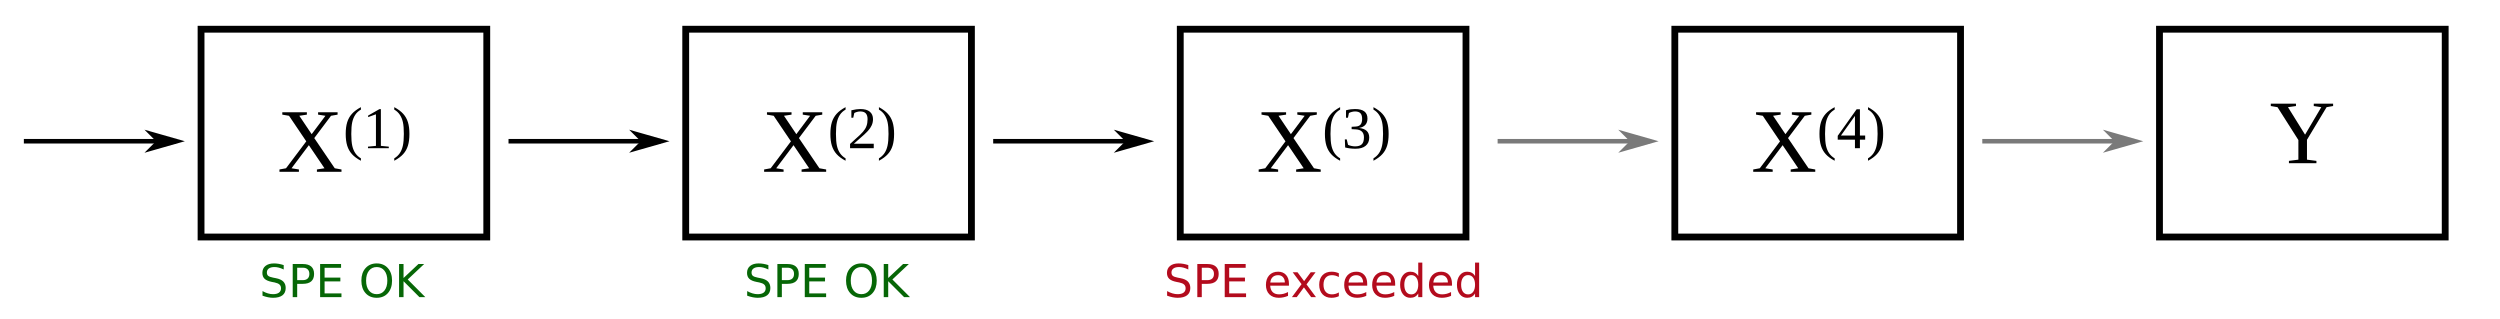
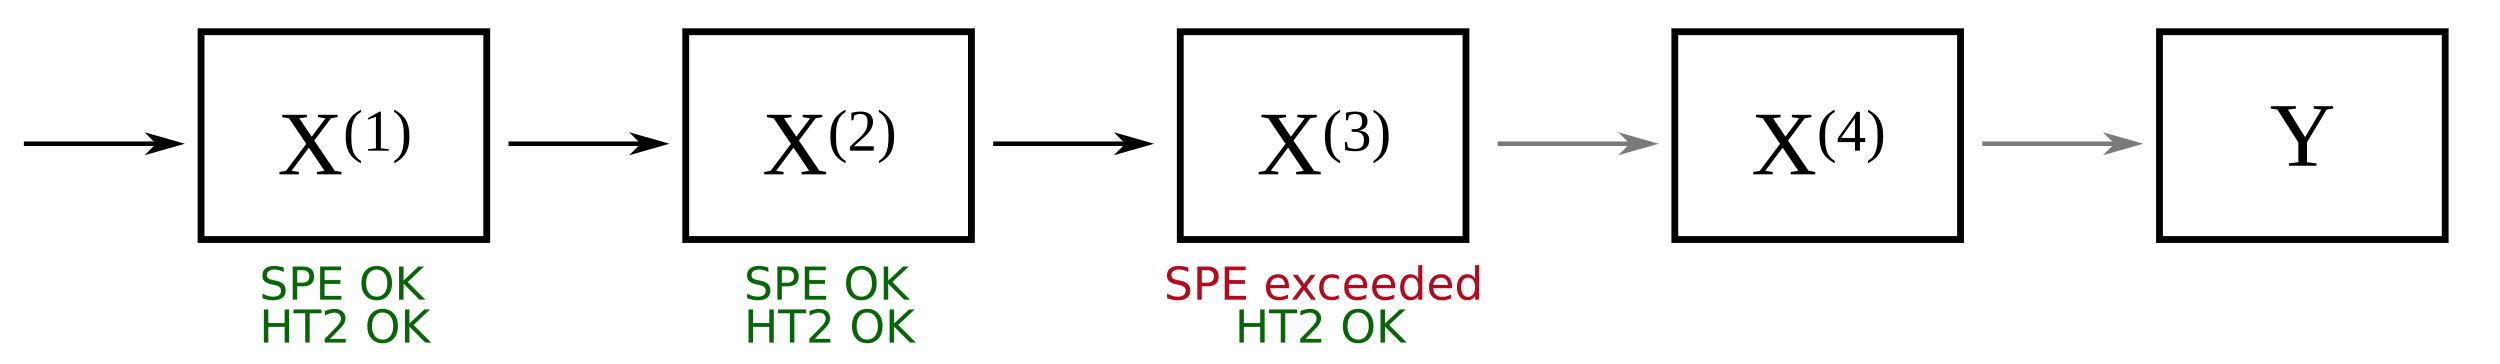
- <svg xmlns="http://www.w3.org/2000/svg" width="1100" height="140" id="svg2" version="1.1">
+ <svg xmlns="http://www.w3.org/2000/svg" width="1100" height="160" id="svg2" version="1.1">
  <defs id="defs4">
    <marker orient="auto" refY="0" refX="0" id="Arrow1Mend" style="overflow:visible">
-       <path id="path4883" d="M 0,0 5,-5 -12.5,0 5,5 0,0 z" style="fill-rule:evenodd;stroke:#000000;stroke-width:1pt;marker-start:none" transform="matrix(-0.4,0,0,-0.4,-4,0)" />
+       <path id="path4883" d="M 0,0 5,-5 -12.5,0 5,5 Z" style="fill-rule:evenodd;stroke:#000000;stroke-width:1pt;marker-start:none" transform="matrix(-0.4,0,0,-0.4,-4,0)" />
    </marker>
    <marker orient="auto" refY="0" refX="0" id="Arrow2Mend" style="overflow:visible">
-       <path id="path4901" style="font-size:12px;fill-rule:evenodd;stroke-width:0.625;stroke-linejoin:round" d="M 8.719,4.034 -2.207,0.016 8.719,-4.002 c -1.745,2.372 -1.735,5.617 -6e-7,8.035 z" transform="scale(-0.6,-0.6)" />
+       <path id="path4901" style="font-size:12px;fill-rule:evenodd;stroke-width:0.625;stroke-linejoin:round" d="M 8.719,4.034 -2.207,0.016 8.719,-4.002 c -1.745,2.372 -1.735,5.617 -6e-7,8.035 z" transform="scale(-0.6)" />
    </marker>
    <marker orient="auto" refY="0" refX="0" id="Arrow1Mend4" style="overflow:visible">
-       <path id="path5558" d="M 0,0 5,-5 -12.5,0 5,5 0,0 z" style="fill:#6e6e6e;fill-rule:evenodd;stroke:#6e6e6e;stroke-width:1pt;marker-start:none" transform="matrix(-0.4,0,0,-0.4,-4,0)" />
+       <path id="path5558" d="M 0,0 5,-5 -12.5,0 5,5 Z" style="fill:#6e6e6e;fill-rule:evenodd;stroke:#6e6e6e;stroke-width:1pt;marker-start:none" transform="matrix(-0.4,0,0,-0.4,-4,0)" />
    </marker>
    <marker orient="auto" refY="0" refX="0" id="Arrow1Mendh" style="overflow:visible">
-       <path id="path5561" d="M 0,0 5,-5 -12.5,0 5,5 0,0 z" style="fill:#6e6e6e;fill-rule:evenodd;stroke:#6e6e6e;stroke-width:1pt;marker-start:none" transform="matrix(-0.4,0,0,-0.4,-4,0)" />
+       <path id="path5561" d="M 0,0 5,-5 -12.5,0 5,5 Z" style="fill:#6e6e6e;fill-rule:evenodd;stroke:#6e6e6e;stroke-width:1pt;marker-start:none" transform="matrix(-0.4,0,0,-0.4,-4,0)" />
    </marker>
    <marker orient="auto" refY="0" refX="0" id="Arrow1MendA" style="overflow:visible">
-       <path id="path5721" d="M 0,0 5,-5 -12.5,0 5,5 0,0 z" style="marker-start:none;stroke:#7a7a7a;stroke-width:1pt;fill:#7a7a7a;fill-rule:evenodd" transform="matrix(-0.4,0,0,-0.4,-4,0)" />
+       <path id="path5721" d="M 0,0 5,-5 -12.5,0 5,5 Z" style="fill:#7a7a7a;fill-rule:evenodd;stroke:#7a7a7a;stroke-width:1pt;marker-start:none" transform="matrix(-0.4,0,0,-0.4,-4,0)" />
    </marker>
    <marker orient="auto" refY="0" refX="0" id="Arrow1Mend9" style="overflow:visible">
-       <path id="path5724" d="M 0,0 5,-5 -12.5,0 5,5 0,0 z" style="marker-start:none;stroke:#7a7a7a;stroke-width:1pt;fill:#7a7a7a;fill-rule:evenodd" transform="matrix(-0.4,0,0,-0.4,-4,0)" />
+       <path id="path5724" d="M 0,0 5,-5 -12.5,0 5,5 Z" style="fill:#7a7a7a;fill-rule:evenodd;stroke:#7a7a7a;stroke-width:1pt;marker-start:none" transform="matrix(-0.4,0,0,-0.4,-4,0)" />
    </marker>
  </defs>
-   <g id="layer1" transform="translate(0,-912.3622)">
-     <path style="fill:none;stroke:#000000;stroke-width:2;stroke-linecap:butt;stroke-linejoin:miter;stroke-miterlimit:4;stroke-opacity:1;stroke-dasharray:none;marker-end:url(#Arrow1Mend)" d="m 10.496,974.505 66.897,0" id="path4869" />
-     <g transform="translate(-31.54303,-4)" id="g5682">
-       <rect style="color:#000000;fill:none;stroke:#000000;stroke-width:3;stroke-linecap:butt;stroke-linejoin:miter;stroke-miterlimit:4;stroke-opacity:1;stroke-dasharray:none;stroke-dashoffset:0;marker:none;visibility:visible;display:inline;overflow:visible;enable-background:accumulate" id="rect5511" width="125.714" height="91.429" x="768.464" y="929.219" />
-       <text xml:space="preserve" style="font-size:40px;font-style:normal;font-variant:normal;font-weight:normal;font-stretch:normal;text-align:start;line-height:125%;letter-spacing:0px;word-spacing:0px;writing-mode:lr-tb;text-anchor:start;fill:#000000;fill-opacity:1;stroke:none;font-family:Times New Roman;-inkscape-font-specification:'Times New Roman,'" x="802.084" y="991.96" id="text5535">
-         <tspan id="tspan5537" x="802.084" y="991.96">X<tspan style="font-size:65.001%;baseline-shift:super" id="tspan5539">(4)</tspan>
+   <g id="layer1" transform="translate(0,-892.3622)">
+     <path style="fill:none;stroke:#000000;stroke-width:2;stroke-linecap:butt;stroke-linejoin:miter;stroke-miterlimit:4;stroke-dasharray:none;stroke-opacity:1;marker-end:url(#Arrow1Mend)" d="M 10.496,955.607 H 77.393" id="path4869" />
+     <g transform="translate(-31.54303,-22.89764)" id="g5682">
+       <rect style="color:#000000;display:inline;overflow:visible;visibility:visible;fill:none;stroke:#000000;stroke-width:3;stroke-linecap:butt;stroke-linejoin:miter;stroke-miterlimit:4;stroke-dasharray:none;stroke-dashoffset:0;stroke-opacity:1;marker:none;enable-background:accumulate" id="rect5511" width="125.714" height="91.429" x="768.464" y="929.219" />
+       <text xml:space="preserve" style="font-style:normal;font-variant:normal;font-weight:normal;font-stretch:normal;line-height:0%;font-family:'Times New Roman';-inkscape-font-specification:'Times New Roman,';text-align:start;letter-spacing:0px;word-spacing:0px;writing-mode:lr-tb;text-anchor:start;fill:#000000;fill-opacity:1;stroke:none" x="802.084" y="991.96" id="text5535">
+         <tspan id="tspan5537" x="802.084" y="991.96" style="font-size:40px;line-height:1.25">X<tspan style="font-size:65.001%;baseline-shift:super" id="tspan5539">(4)</tspan>
        </tspan>
      </text>
    </g>
-     <g transform="translate(-20.00057,-4)" id="g5658">
-       <rect y="929.219" x="108.464" height="91.429" width="125.714" id="rect4099" style="color:#000000;fill:none;stroke:#000000;stroke-width:3;stroke-linecap:butt;stroke-linejoin:miter;stroke-miterlimit:4;stroke-opacity:1;stroke-dasharray:none;stroke-dashoffset:0;marker:none;visibility:visible;display:inline;overflow:visible;enable-background:accumulate" />
-       <text id="text5517" y="991.96" x="142.084" style="font-size:40px;font-style:normal;font-variant:normal;font-weight:normal;font-stretch:normal;text-align:start;line-height:125%;letter-spacing:0px;word-spacing:0px;writing-mode:lr-tb;text-anchor:start;fill:#000000;fill-opacity:1;stroke:none;font-family:Times New Roman;-inkscape-font-specification:'Times New Roman,'" xml:space="preserve">
-         <tspan y="991.96" x="142.084" id="tspan5519">X<tspan id="tspan5521" style="font-size:65.001%;baseline-shift:super">(1)</tspan>
-         </tspan>
-       </text>
-       <text id="text5547" y="1047.107" x="134.129" style="font-size:20px;font-style:normal;font-variant:normal;font-weight:normal;font-stretch:normal;text-align:start;line-height:125%;letter-spacing:0px;word-spacing:0px;writing-mode:lr-tb;text-anchor:start;fill:#066606;fill-opacity:1;stroke:none;font-family:Bitstream Vera Sans;-inkscape-font-specification:Bitstream Vera Sans" xml:space="preserve">
-         <tspan y="1047.107" x="134.129" id="tspan5549">SPE OK</tspan>
+     <rect style="color:#000000;display:inline;overflow:visible;visibility:visible;fill:none;stroke:#000000;stroke-width:3;stroke-linecap:butt;stroke-linejoin:miter;stroke-miterlimit:4;stroke-dasharray:none;stroke-dashoffset:0;stroke-opacity:1;marker:none;enable-background:accumulate" id="rect4099" width="125.714" height="91.429" x="88.464" y="906.322" />
+     <text xml:space="preserve" style="font-style:normal;font-variant:normal;font-weight:normal;font-stretch:normal;line-height:0%;font-family:'Times New Roman';-inkscape-font-specification:'Times New Roman,';text-align:start;letter-spacing:0px;word-spacing:0px;writing-mode:lr-tb;text-anchor:start;fill:#000000;fill-opacity:1;stroke:none" x="122.083" y="969.062" id="text5517">
+       <tspan style="font-size:40px;line-height:1.25" id="tspan5519" x="122.083" y="969.062">X<tspan style="font-size:65.001%;baseline-shift:super" id="tspan5521">(1)</tspan>
+       </tspan>
+     </text>
+     <text xml:space="preserve" style="font-style:normal;font-variant:normal;font-weight:normal;font-stretch:normal;line-height:0%;font-family:'Bitstream Vera Sans';-inkscape-font-specification:'Bitstream Vera Sans';text-align:start;letter-spacing:0px;word-spacing:0px;writing-mode:lr-tb;text-anchor:start;fill:#066606;fill-opacity:1;stroke:none" x="114.128" y="1024.21" id="text5547">
+       <tspan style="font-size:20px;line-height:1.25" id="tspan5549" x="114.128" y="1024.21">SPE OK</tspan>
+     </text>
+     <rect y="906.322" x="301.717" height="91.429" width="125.714" id="rect5503" style="color:#000000;display:inline;overflow:visible;visibility:visible;fill:none;stroke:#000000;stroke-width:3;stroke-linecap:butt;stroke-linejoin:miter;stroke-miterlimit:4;stroke-dasharray:none;stroke-dashoffset:0;stroke-opacity:1;marker:none;enable-background:accumulate" />
+     <text id="text5523" y="969.062" x="335.337" style="font-style:normal;font-variant:normal;font-weight:normal;font-stretch:normal;line-height:0%;font-family:'Times New Roman';-inkscape-font-specification:'Times New Roman,';text-align:start;letter-spacing:0px;word-spacing:0px;writing-mode:lr-tb;text-anchor:start;fill:#000000;fill-opacity:1;stroke:none" xml:space="preserve">
+       <tspan style="font-size:40px;line-height:1.25" y="969.062" x="335.337" id="tspan5525">X<tspan id="tspan5527" style="font-size:65.001%;baseline-shift:super">(2)</tspan>
+       </tspan>
+     </text>
+     <text id="text5623" y="1024.21" x="327.382" style="font-style:normal;font-variant:normal;font-weight:normal;font-stretch:normal;line-height:0%;font-family:'Bitstream Vera Sans';-inkscape-font-specification:'Bitstream Vera Sans';text-align:start;letter-spacing:0px;word-spacing:0px;writing-mode:lr-tb;text-anchor:start;fill:#066606;fill-opacity:1;stroke:none" xml:space="preserve">
+       <tspan style="font-size:20px;line-height:1.25" y="1024.21" x="327.382" id="tspan5625">SPE OK</tspan>
+     </text>
+     <rect style="color:#000000;display:inline;overflow:visible;visibility:visible;fill:none;stroke:#000000;stroke-width:3;stroke-linecap:butt;stroke-linejoin:miter;stroke-miterlimit:4;stroke-dasharray:none;stroke-dashoffset:0;stroke-opacity:1;marker:none;enable-background:accumulate" id="rect5507" width="125.714" height="91.429" x="519.319" y="906.322" />
+     <text xml:space="preserve" style="font-style:normal;font-variant:normal;font-weight:normal;font-stretch:normal;line-height:0%;font-family:'Times New Roman';-inkscape-font-specification:'Times New Roman,';text-align:start;letter-spacing:0px;word-spacing:0px;writing-mode:lr-tb;text-anchor:start;fill:#000000;fill-opacity:1;stroke:none" x="552.939" y="969.062" id="text5529">
+       <tspan style="font-size:40px;line-height:1.25" id="tspan5531" x="552.939" y="969.062">X<tspan style="font-size:65.001%;baseline-shift:super" id="tspan5533">(3)</tspan>
+       </tspan>
+     </text>
+     <text xml:space="preserve" style="font-style:normal;font-variant:normal;font-weight:normal;font-stretch:normal;line-height:0%;font-family:'Bitstream Vera Sans';-inkscape-font-specification:'Bitstream Vera Sans';text-align:start;letter-spacing:0px;word-spacing:0px;writing-mode:lr-tb;text-anchor:start;fill:#b30b1d;fill-opacity:1;stroke:none" x="512.152" y="1024.21" id="text5627">
+       <tspan style="font-size:20px;line-height:1.25" id="tspan5629" x="512.152" y="1024.21">SPE exceeded</tspan>
+     </text>
+     <path id="path5650" d="m 223.749,955.607 h 66.897" style="fill:none;stroke:#000000;stroke-width:2;stroke-linecap:butt;stroke-linejoin:miter;stroke-miterlimit:4;stroke-dasharray:none;stroke-opacity:1;marker-end:url(#Arrow1Mend)" />
+     <path style="fill:none;stroke:#000000;stroke-width:2;stroke-linecap:butt;stroke-linejoin:miter;stroke-miterlimit:4;stroke-dasharray:none;stroke-opacity:1;marker-end:url(#Arrow1Mend)" d="m 437.002,955.607 h 66.897" id="path5652" />
+     <path id="path5654" d="M 658.953,955.607 H 725.85" style="fill:none;stroke:#7a7a7a;stroke-width:2;stroke-linecap:butt;stroke-linejoin:miter;stroke-miterlimit:4;stroke-dasharray:none;stroke-opacity:1;marker-end:url(#Arrow1Mend9)" />
+     <path style="fill:none;stroke:#7a7a7a;stroke-width:2;stroke-linecap:butt;stroke-linejoin:miter;stroke-miterlimit:4;stroke-dasharray:none;stroke-opacity:1;marker-end:url(#Arrow1MendA)" d="m 872.206,955.607 h 66.897" id="path5656" />
+     <g transform="translate(1.2207031e-4,-22.89764)" id="g5704">
+       <rect y="929.219" x="950.174" height="91.429" width="125.714" id="rect5690" style="color:#000000;display:inline;overflow:visible;visibility:visible;fill:none;stroke:#000000;stroke-width:3;stroke-linecap:butt;stroke-linejoin:miter;stroke-miterlimit:4;stroke-dasharray:none;stroke-dashoffset:0;stroke-opacity:1;marker:none;enable-background:accumulate" />
+       <text id="text5692" y="988.176" x="998.696" style="font-style:normal;font-variant:normal;font-weight:normal;font-stretch:normal;line-height:0%;font-family:'Times New Roman';-inkscape-font-specification:'Times New Roman,';text-align:start;letter-spacing:0px;word-spacing:0px;writing-mode:lr-tb;text-anchor:start;fill:#000000;fill-opacity:1;stroke:none" xml:space="preserve">
+         <tspan id="tspan5702" x="998.696" y="988.176" style="font-size:40px;line-height:1.25">Y</tspan>
      </text>
    </g>
-     <g transform="translate(-26.74738,-4)" id="g5666">
-       <rect style="color:#000000;fill:none;stroke:#000000;stroke-width:3;stroke-linecap:butt;stroke-linejoin:miter;stroke-miterlimit:4;stroke-opacity:1;stroke-dasharray:none;stroke-dashoffset:0;marker:none;visibility:visible;display:inline;overflow:visible;enable-background:accumulate" id="rect5503" width="125.714" height="91.429" x="328.464" y="929.219" />
-       <text xml:space="preserve" style="font-size:40px;font-style:normal;font-variant:normal;font-weight:normal;font-stretch:normal;text-align:start;line-height:125%;letter-spacing:0px;word-spacing:0px;writing-mode:lr-tb;text-anchor:start;fill:#000000;fill-opacity:1;stroke:none;font-family:Times New Roman;-inkscape-font-specification:'Times New Roman,'" x="362.084" y="991.96" id="text5523">
-         <tspan id="tspan5525" x="362.084" y="991.96">X<tspan style="font-size:65.001%;baseline-shift:super" id="tspan5527">(2)</tspan>
-         </tspan>
-       </text>
-       <text xml:space="preserve" style="font-size:20px;font-style:normal;font-variant:normal;font-weight:normal;font-stretch:normal;text-align:start;line-height:125%;letter-spacing:0px;word-spacing:0px;writing-mode:lr-tb;text-anchor:start;fill:#066606;fill-opacity:1;stroke:none;font-family:Bitstream Vera Sans;-inkscape-font-specification:Bitstream Vera Sans" x="354.129" y="1047.107" id="text5623">
-         <tspan id="tspan5625" x="354.129" y="1047.107">SPE OK</tspan>
-       </text>
-     </g>
-     <g transform="translate(-29.14514,-4)" id="g5674">
-       <rect y="929.219" x="548.464" height="91.429" width="125.714" id="rect5507" style="color:#000000;fill:none;stroke:#000000;stroke-width:3;stroke-linecap:butt;stroke-linejoin:miter;stroke-miterlimit:4;stroke-opacity:1;stroke-dasharray:none;stroke-dashoffset:0;marker:none;visibility:visible;display:inline;overflow:visible;enable-background:accumulate" />
-       <text id="text5529" y="991.96" x="582.084" style="font-size:40px;font-style:normal;font-variant:normal;font-weight:normal;font-stretch:normal;text-align:start;line-height:125%;letter-spacing:0px;word-spacing:0px;writing-mode:lr-tb;text-anchor:start;fill:#000000;fill-opacity:1;stroke:none;font-family:Times New Roman;-inkscape-font-specification:'Times New Roman,'" xml:space="preserve">
-         <tspan y="991.96" x="582.084" id="tspan5531">X<tspan id="tspan5533" style="font-size:65.001%;baseline-shift:super">(3)</tspan>
-         </tspan>
-       </text>
-       <text id="text5627" y="1047.107" x="541.297" style="font-size:20px;font-style:normal;font-variant:normal;font-weight:normal;font-stretch:normal;text-align:start;line-height:125%;letter-spacing:0px;word-spacing:0px;writing-mode:lr-tb;text-anchor:start;fill:#b30b1d;fill-opacity:1;stroke:none;font-family:Bitstream Vera Sans;-inkscape-font-specification:Bitstream Vera Sans" xml:space="preserve">
-         <tspan y="1047.107" x="541.297" id="tspan5629">SPE exceeded</tspan>
-       </text>
-     </g>
-     <path id="path5650" d="m 223.749,974.505 66.897,0" style="fill:none;stroke:#000000;stroke-width:2;stroke-linecap:butt;stroke-linejoin:miter;stroke-miterlimit:4;stroke-opacity:1;stroke-dasharray:none;marker-end:url(#Arrow1Mend)" />
-     <path style="fill:none;stroke:#000000;stroke-width:2;stroke-linecap:butt;stroke-linejoin:miter;stroke-miterlimit:4;stroke-opacity:1;stroke-dasharray:none;marker-end:url(#Arrow1Mend)" d="m 437.002,974.505 66.897,0" id="path5652" />
-     <path id="path5654" d="m 658.953,974.505 66.897,0" style="stroke-linejoin:miter;marker-end:url(#Arrow1Mend9);stroke-opacity:1;stroke:#7a7a7a;stroke-linecap:butt;stroke-miterlimit:4;stroke-dasharray:none;stroke-width:2;fill:none" />
-     <path style="stroke-linejoin:miter;marker-end:url(#Arrow1MendA);stroke-opacity:1;stroke:#7a7a7a;stroke-linecap:butt;stroke-miterlimit:4;stroke-dasharray:none;stroke-width:2;fill:none" d="m 872.206,974.505 66.897,0" id="path5656" />
-     <g transform="translate(1.2207031e-4,-4)" id="g5704">
-       <rect y="929.219" x="950.174" height="91.429" width="125.714" id="rect5690" style="color:#000000;fill:none;stroke:#000000;stroke-width:3;stroke-linecap:butt;stroke-linejoin:miter;stroke-miterlimit:4;stroke-opacity:1;stroke-dasharray:none;stroke-dashoffset:0;marker:none;visibility:visible;display:inline;overflow:visible;enable-background:accumulate" />
-       <text id="text5692" y="988.176" x="998.696" style="font-size:40px;font-style:normal;font-variant:normal;font-weight:normal;font-stretch:normal;text-align:start;line-height:125%;letter-spacing:0px;word-spacing:0px;writing-mode:lr-tb;text-anchor:start;fill:#000000;fill-opacity:1;stroke:none;font-family:Times New Roman;-inkscape-font-specification:'Times New Roman,'" xml:space="preserve">
-         <tspan id="tspan5702" x="998.696" y="988.176">Y</tspan>
-       </text>
-     </g>
+     <text id="text3790" y="1043.107" x="114.128" style="font-style:normal;font-variant:normal;font-weight:normal;font-stretch:normal;line-height:0%;font-family:'Bitstream Vera Sans';-inkscape-font-specification:'Bitstream Vera Sans';text-align:start;letter-spacing:0px;word-spacing:0px;writing-mode:lr-tb;text-anchor:start;fill:#066606;fill-opacity:1;stroke:none" xml:space="preserve">
+       <tspan y="1043.107" x="114.128" id="tspan3788" style="font-size:20px;line-height:1.25">HT2 OK</tspan>
+     </text>
+     <text xml:space="preserve" style="font-style:normal;font-variant:normal;font-weight:normal;font-stretch:normal;line-height:0%;font-family:'Bitstream Vera Sans';-inkscape-font-specification:'Bitstream Vera Sans';text-align:start;letter-spacing:0px;word-spacing:0px;writing-mode:lr-tb;text-anchor:start;fill:#066606;fill-opacity:1;stroke:none" x="327.382" y="1043.107" id="text3825">
+       <tspan id="tspan3823" x="327.382" y="1043.107" style="font-size:20px;line-height:1.25">HT2 OK</tspan>
+     </text>
+     <text id="text3856" y="1043.107" x="543.372" style="font-style:normal;font-variant:normal;font-weight:normal;font-stretch:normal;line-height:0%;font-family:'Bitstream Vera Sans';-inkscape-font-specification:'Bitstream Vera Sans';text-align:start;letter-spacing:0px;word-spacing:0px;writing-mode:lr-tb;text-anchor:start;fill:#066606;fill-opacity:1;stroke:none" xml:space="preserve">
+       <tspan style="font-size:20px;line-height:1.25" y="1043.107" x="543.372" id="tspan3854">HT2 OK</tspan>
+     </text>
  </g>
</svg>
